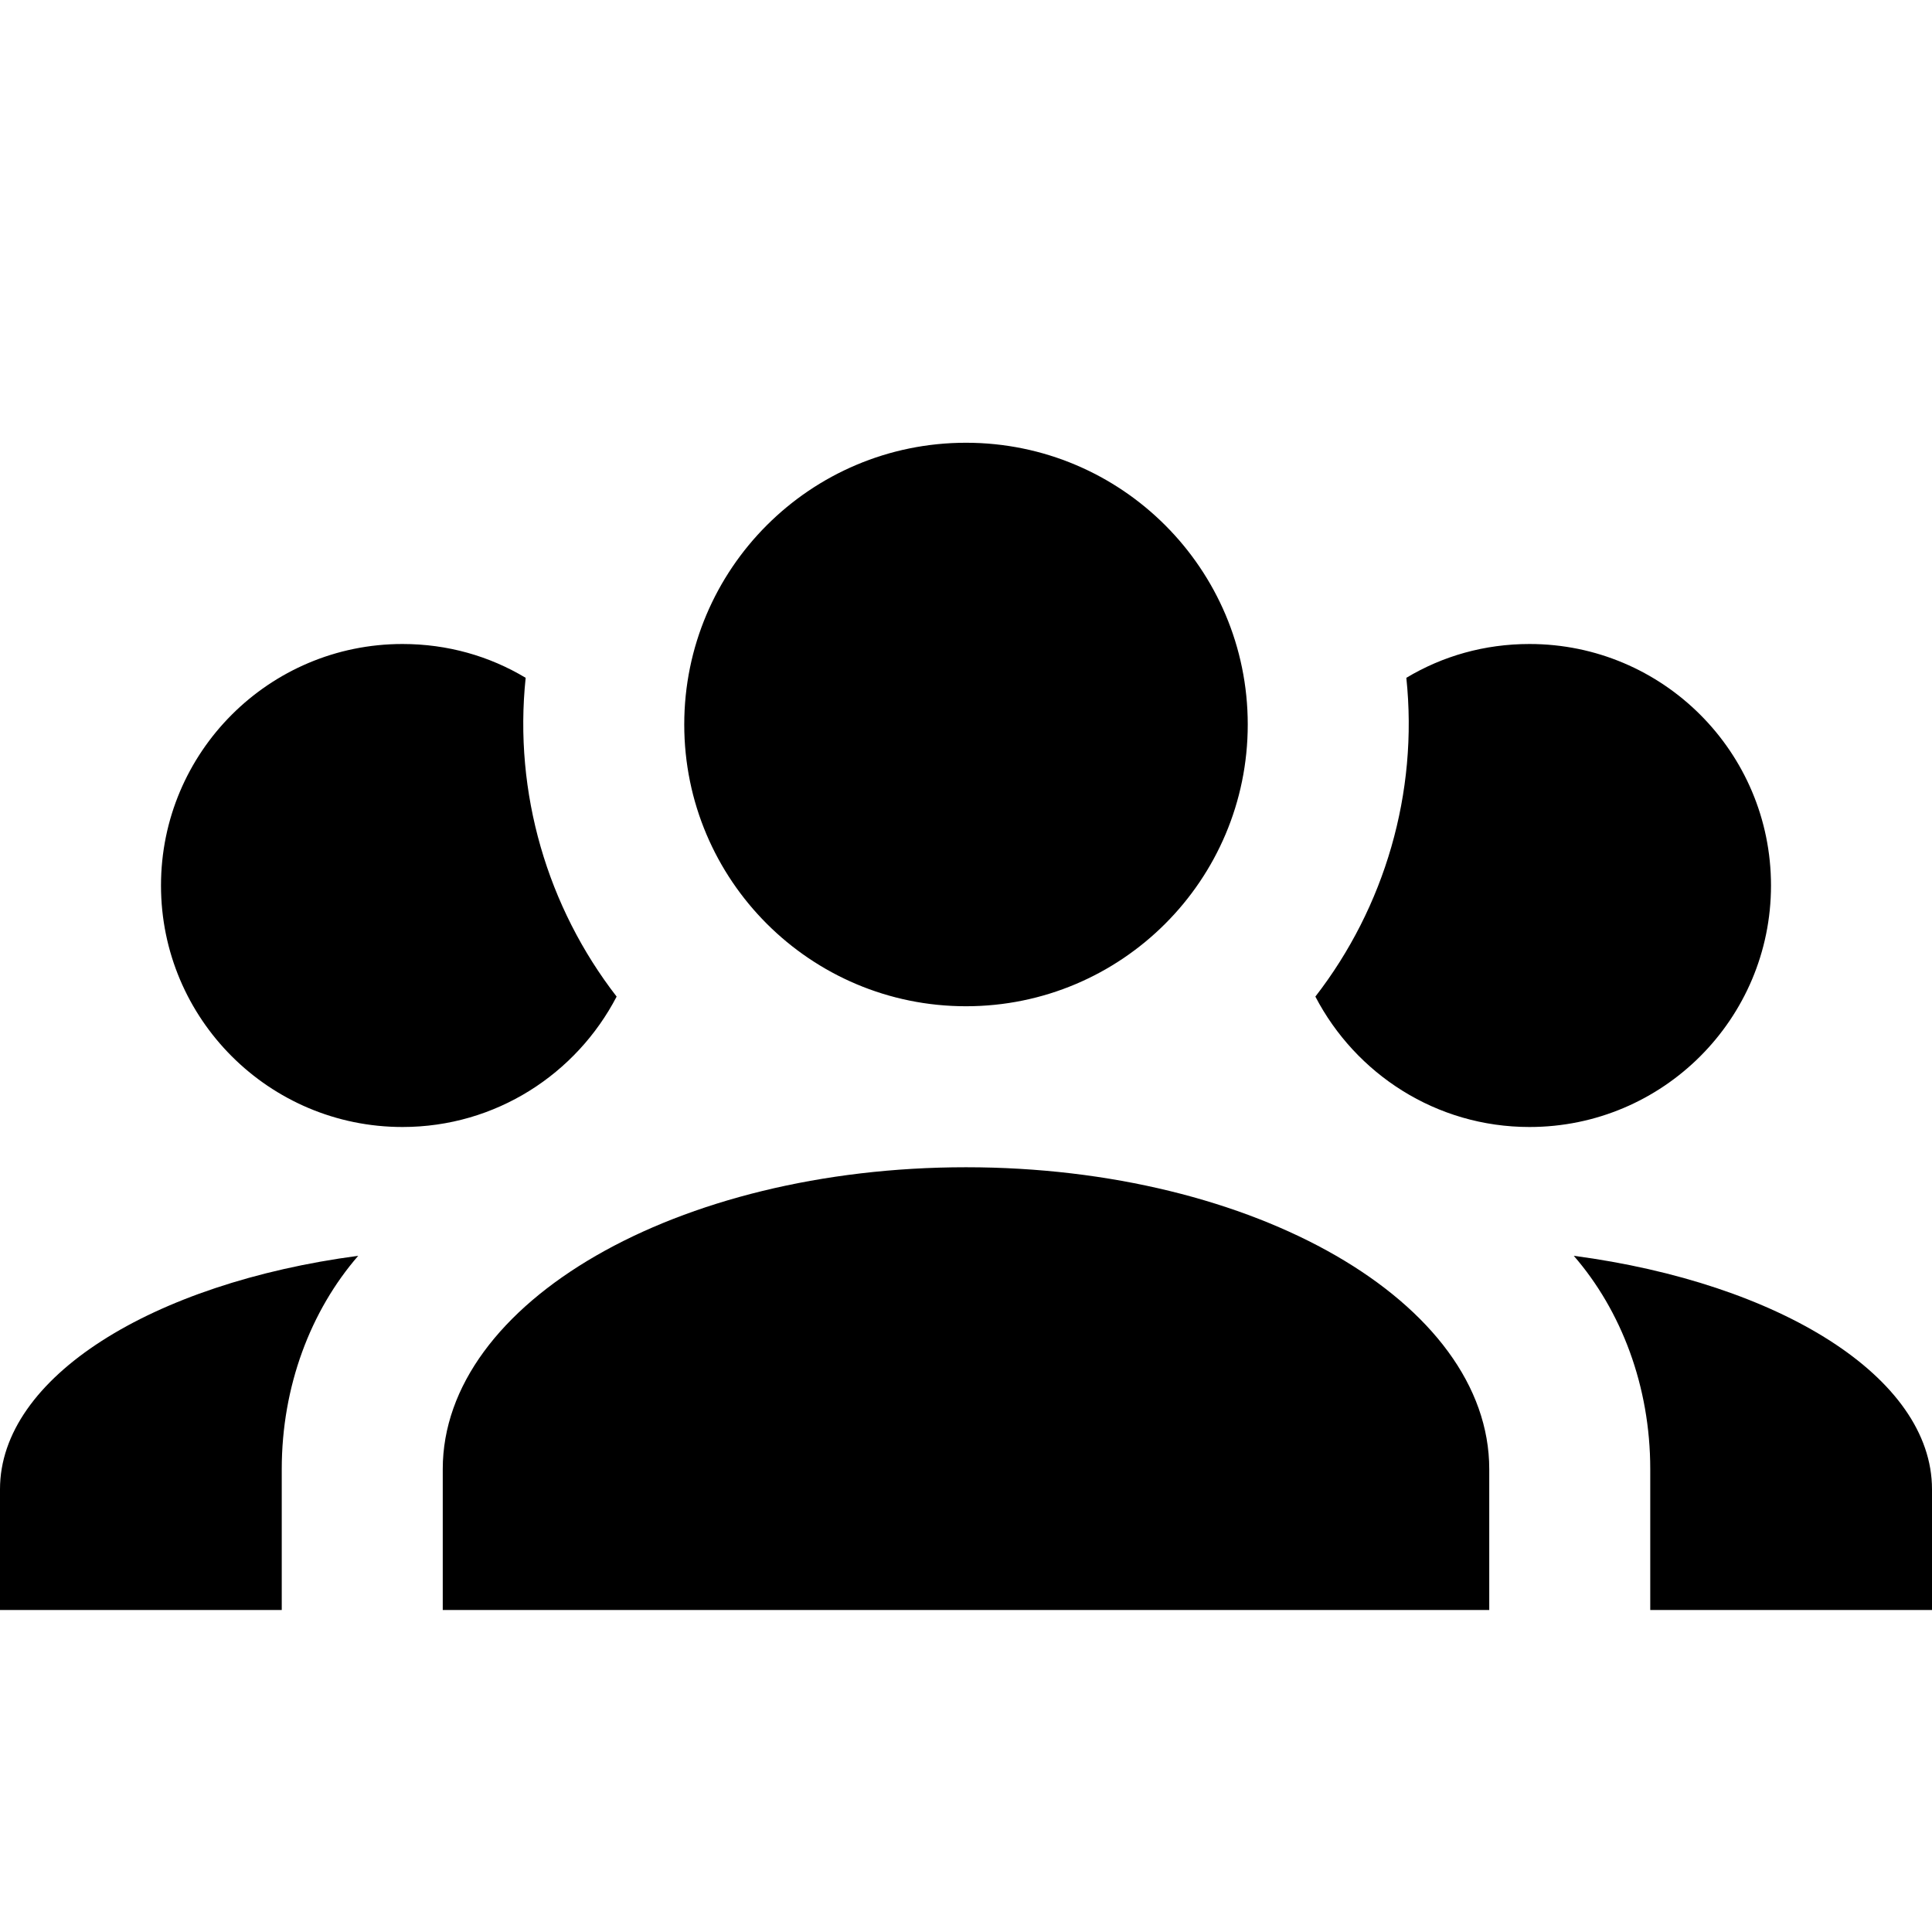
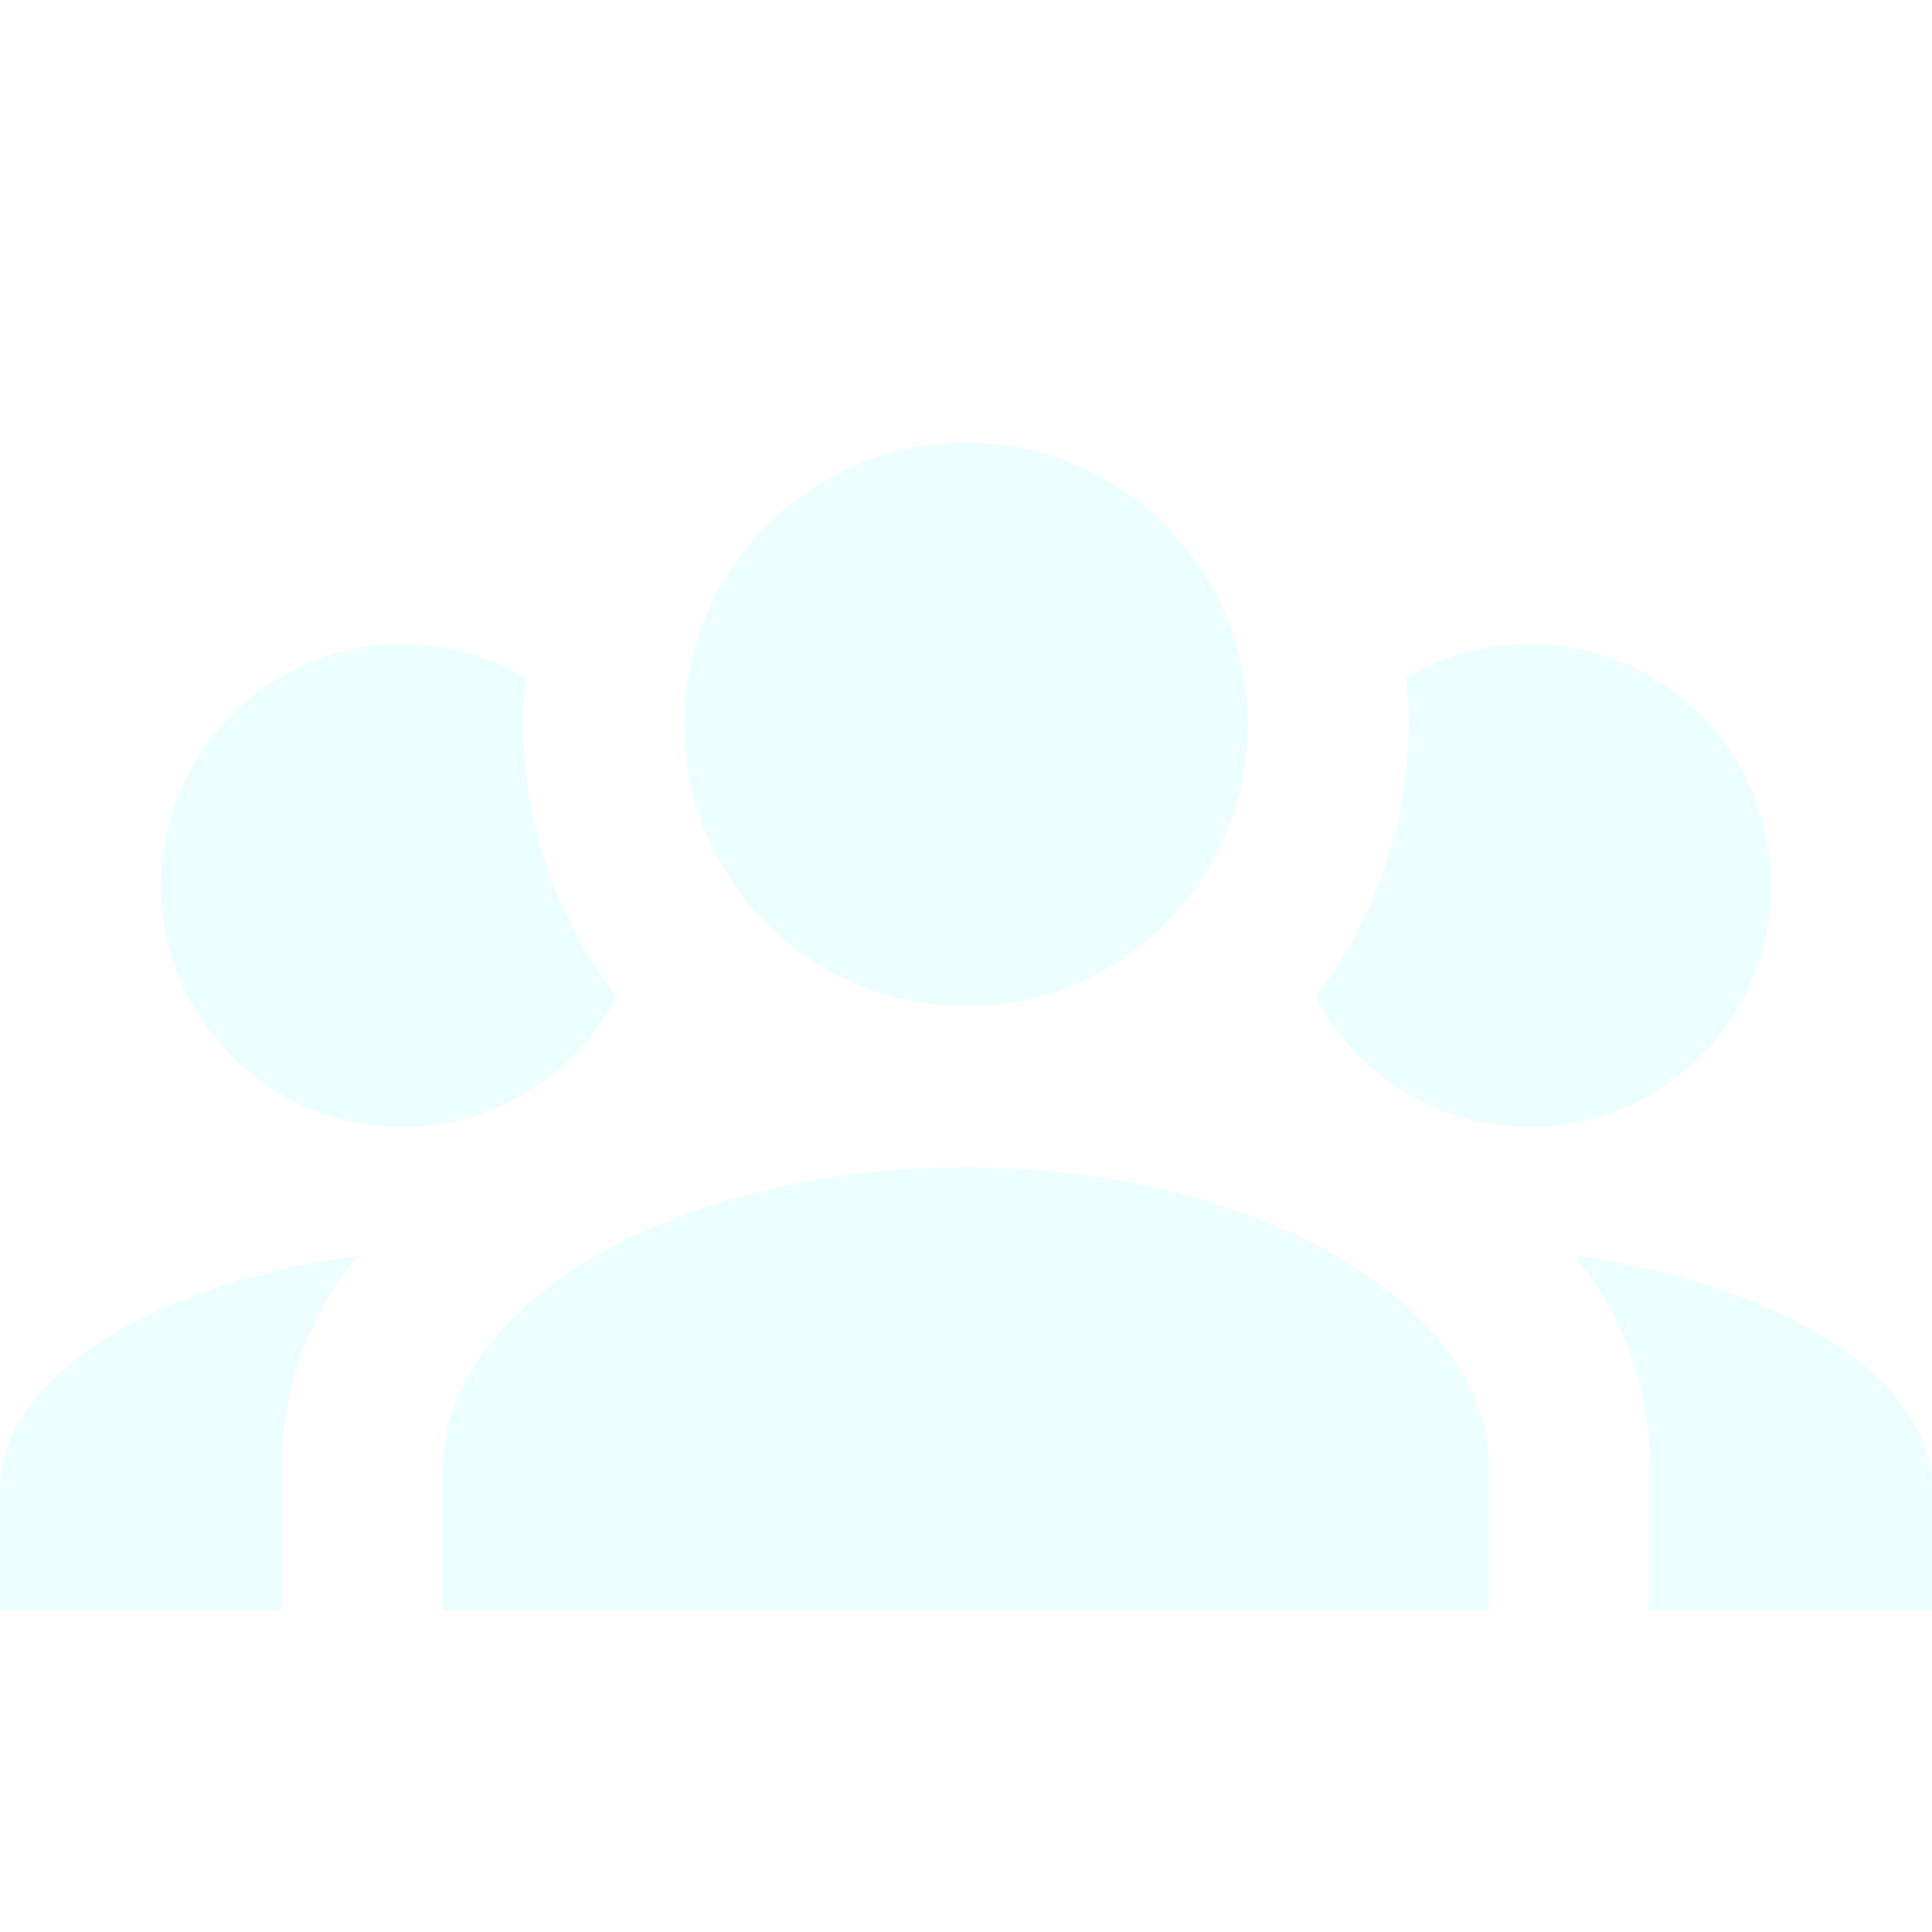
- <svg xmlns="http://www.w3.org/2000/svg" version="1.1" width="24" height="24" viewBox="0 0 24 24">
+ <svg xmlns="http://www.w3.org/2000/svg" version="1.1" width="24" height="24" viewBox="0 0 24 24" fill="#ecfeff">
  <path d="M12,5.5A3.5,3.5 0 0,1 15.5,9A3.5,3.5 0 0,1 12,12.5A3.5,3.5 0 0,1 8.5,9A3.5,3.5 0 0,1 12,5.5M5,8C5.56,8 6.08,8.15 6.53,8.42C6.38,9.85 6.8,11.27 7.66,12.38C7.16,13.34 6.16,14 5,14A3,3 0 0,1 2,11A3,3 0 0,1 5,8M19,8A3,3 0 0,1 22,11A3,3 0 0,1 19,14C17.84,14 16.84,13.34 16.34,12.38C17.2,11.27 17.62,9.85 17.47,8.42C17.92,8.15 18.44,8 19,8M5.5,18.25C5.5,16.18 8.41,14.5 12,14.5C15.59,14.5 18.5,16.18 18.5,18.25V20H5.5V18.25M0,20V18.5C0,17.11 1.89,15.94 4.45,15.6C3.86,16.28 3.5,17.22 3.5,18.25V20H0M24,20H20.5V18.25C20.5,17.22 20.14,16.28 19.55,15.6C22.11,15.94 24,17.11 24,18.5V20Z" />
</svg>
